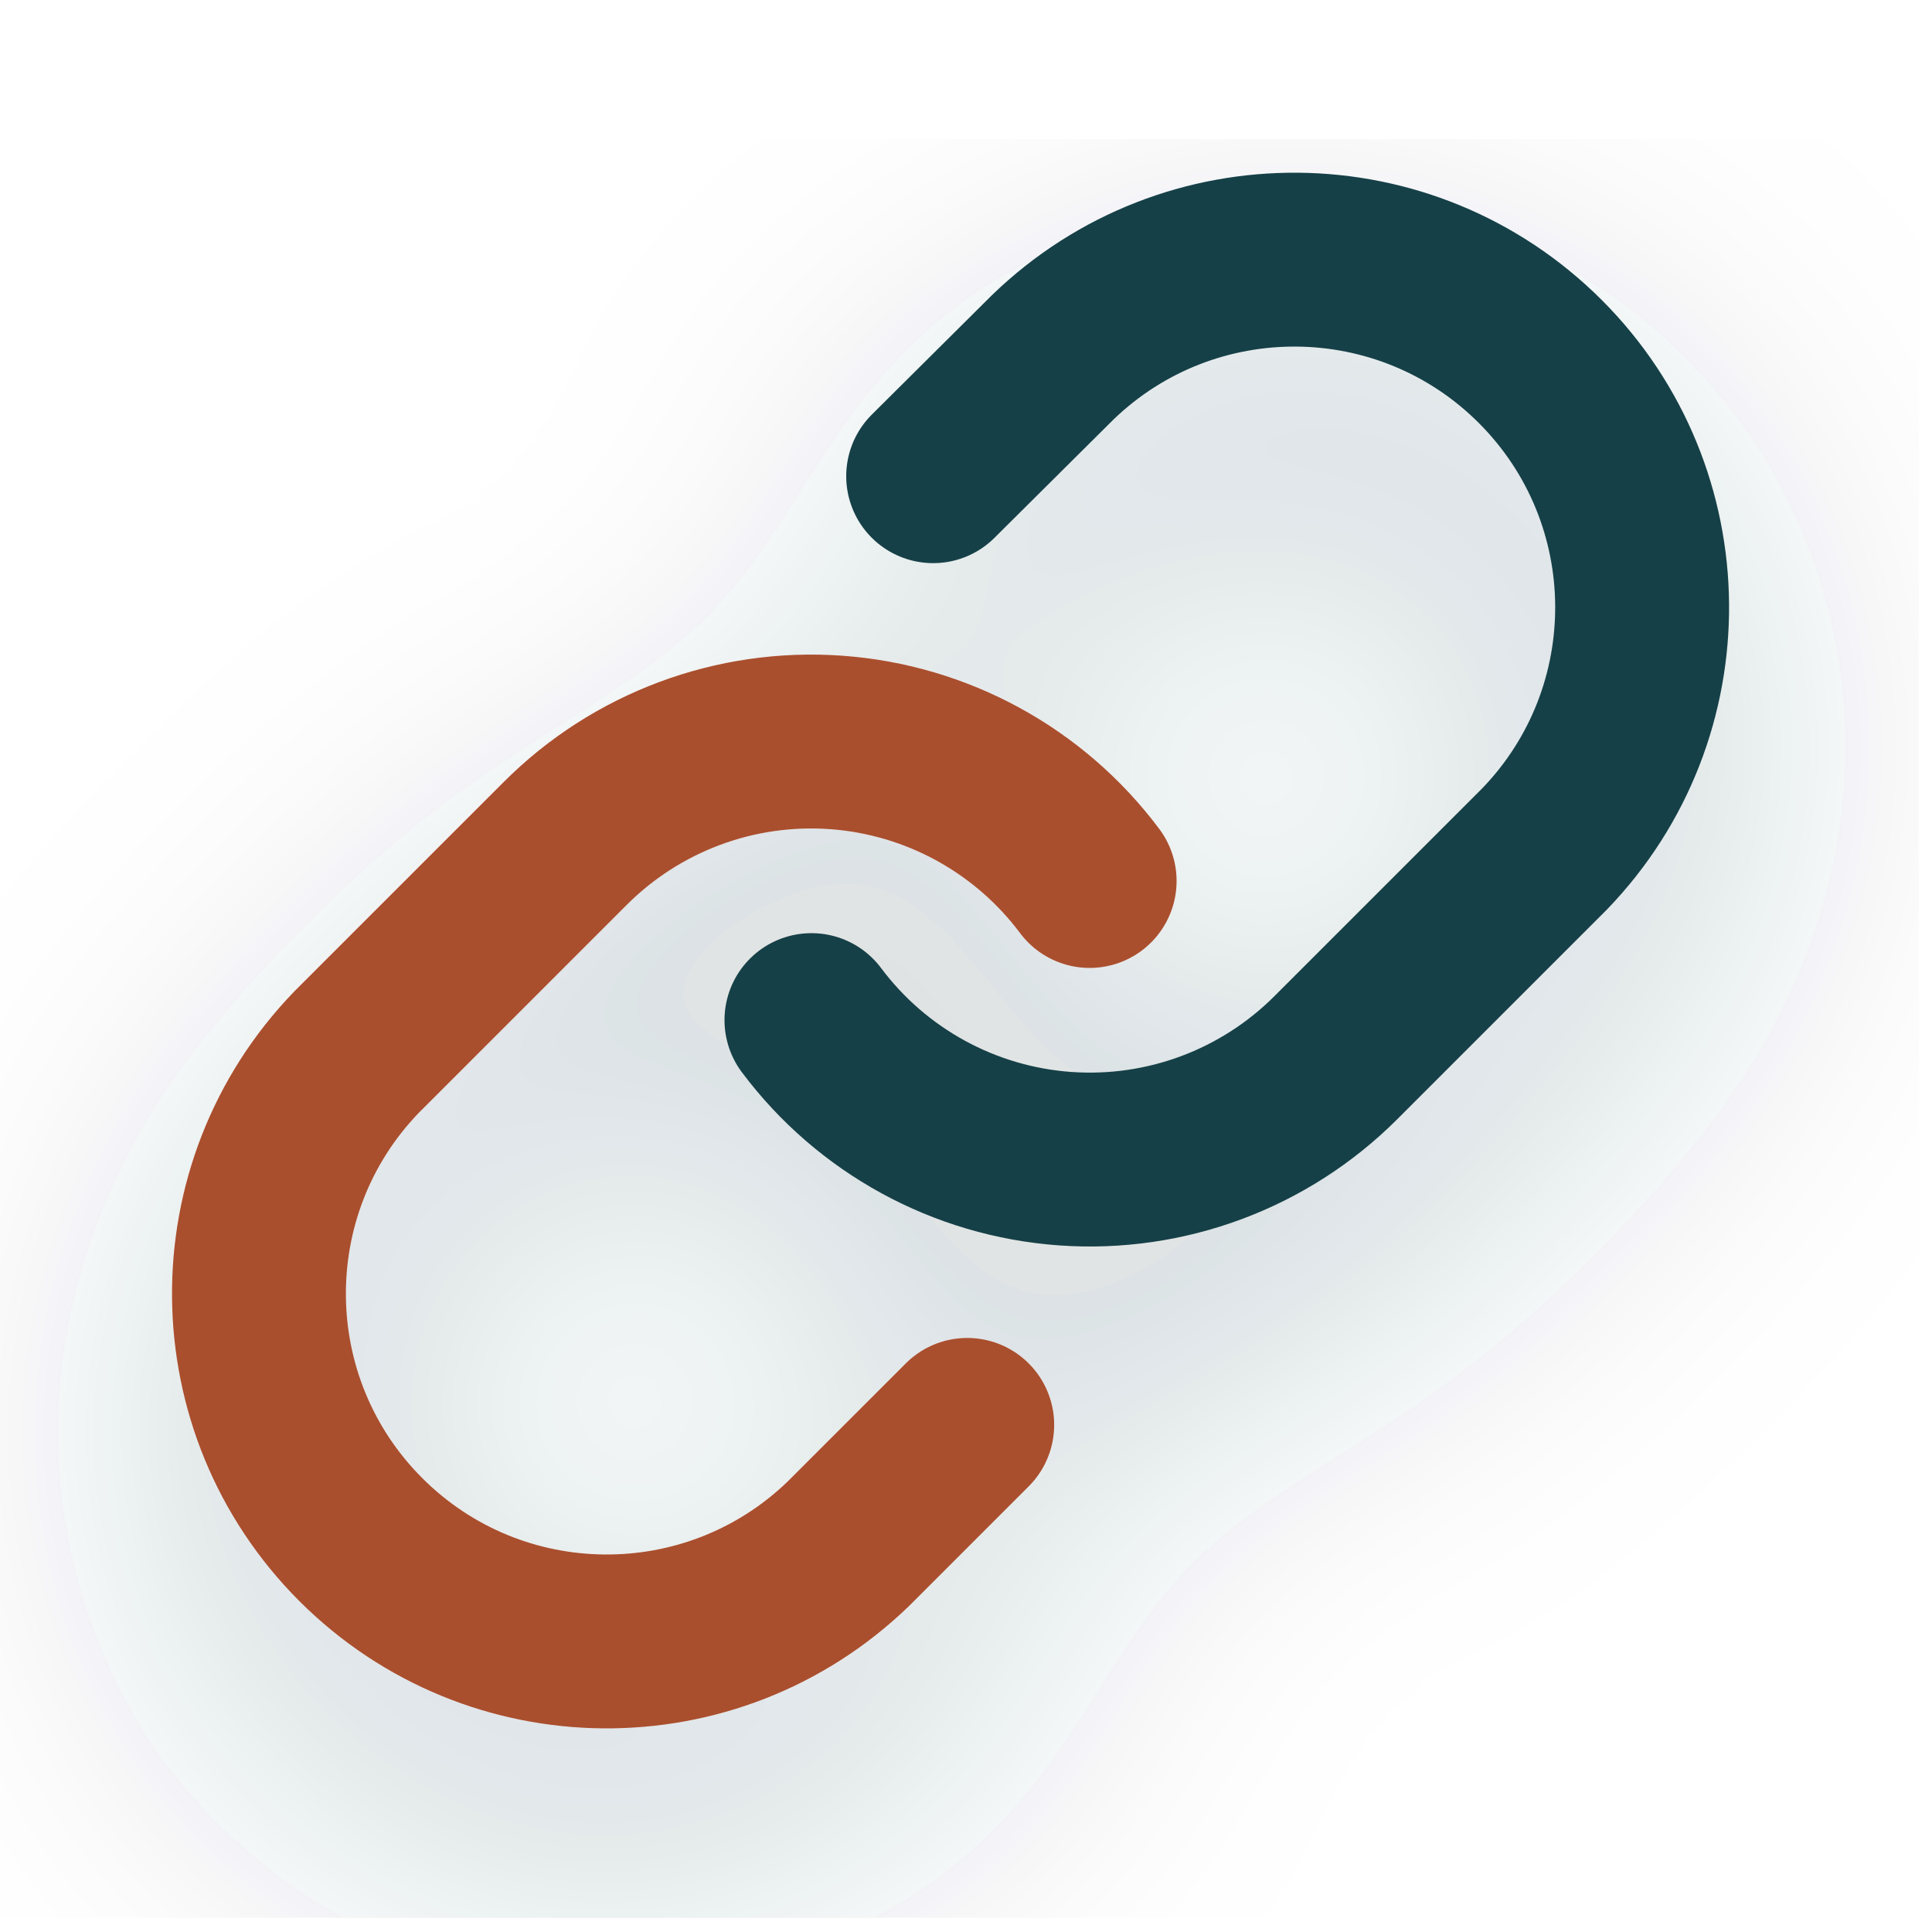
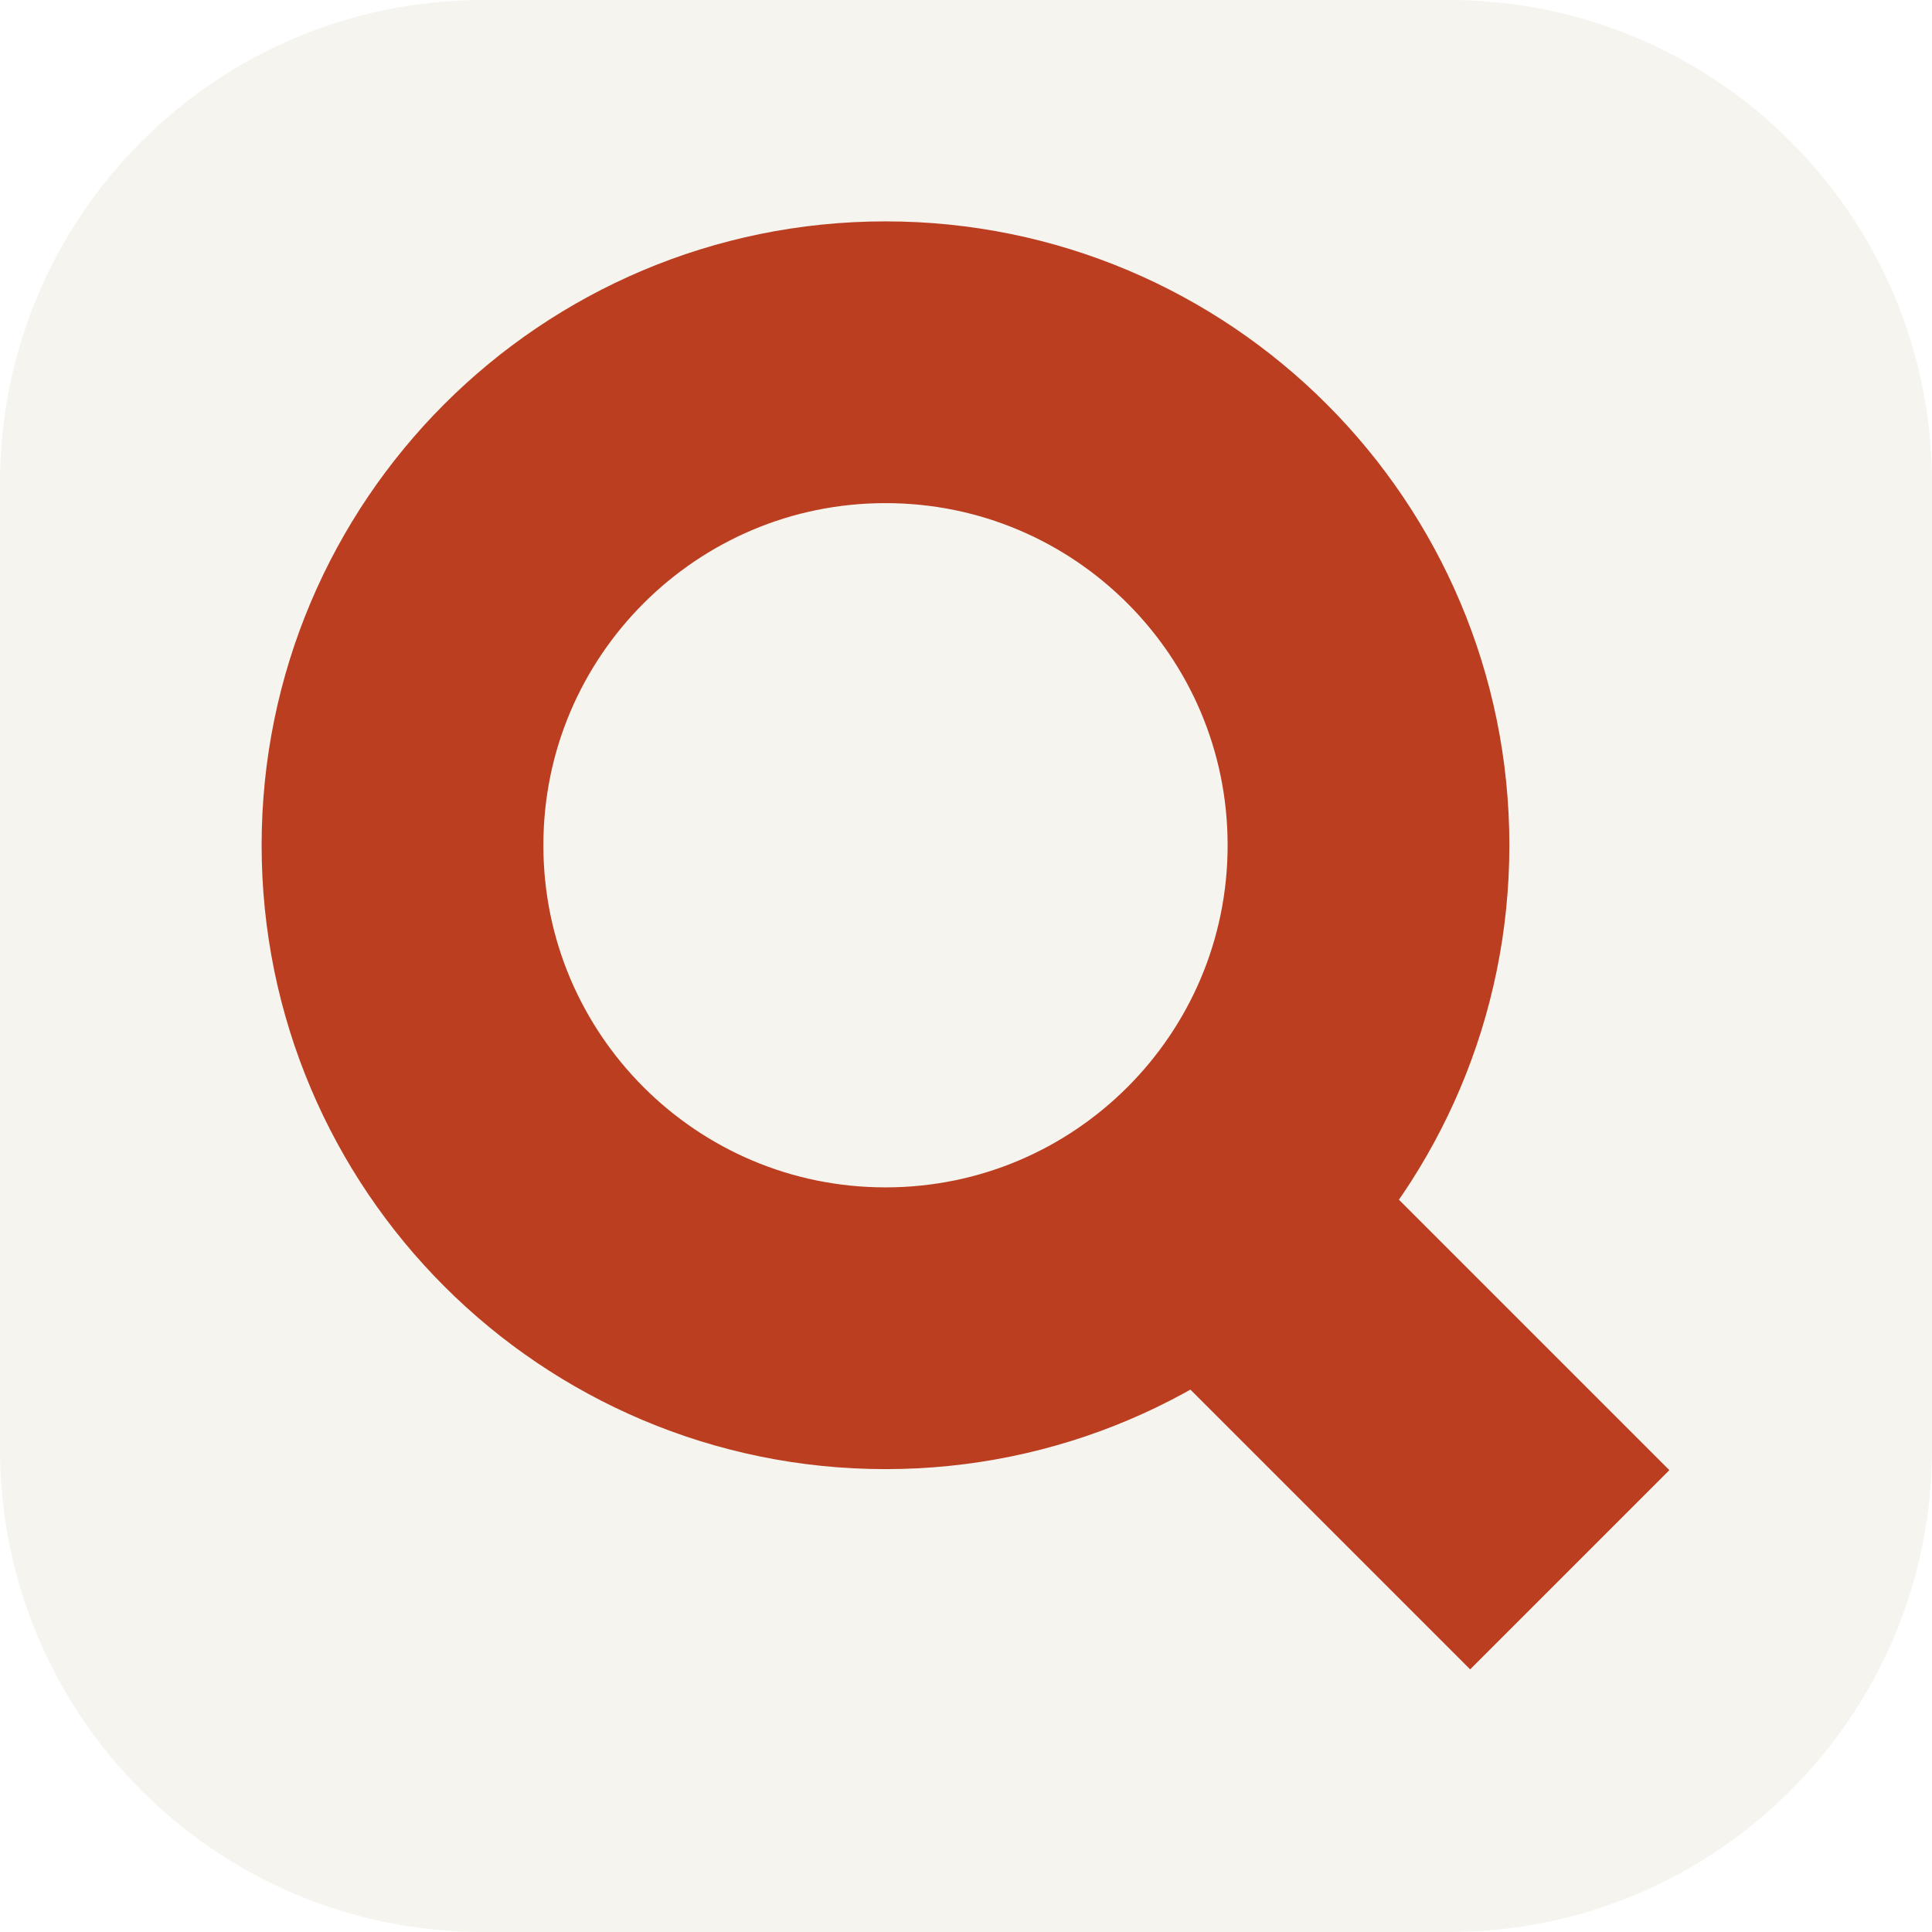
- <svg xmlns="http://www.w3.org/2000/svg" viewBox="0 0 100 100" role="img" aria-label="Quantix">
-   <defs>
-     <filter id="quantix-glow" x="-20%" y="-20%" width="140%" height="140%">
-       <feDropShadow dx="0" dy="2" stdDeviation="2.4" flood-color="#123f46" flood-opacity="0.28" />
-     </filter>
-   </defs>
-   <g transform="translate(6 6) scale(3.6)" filter="url(#quantix-glow)">
-     <path fill="none" stroke="#123f46" stroke-width="2.5" stroke-linecap="round" stroke-linejoin="round" d="M10 13a5 5 0 0 0 7.54.54l3-3a5 5 0 0 0-7.07-7.07l-1.72 1.71" />
-     <path fill="none" stroke="#a94f2f" stroke-width="2.5" stroke-linecap="round" stroke-linejoin="round" d="M14 11a5 5 0 0 0-7.54-.54l-3 3a5 5 0 0 0 7.07 7.07l1.71-1.71" />
-   </g>
+ <svg xmlns="http://www.w3.org/2000/svg" viewBox="0 0 48 48">
+   <rect width="48" height="48" rx="12" fill="#f6f4ee" />
+   <circle cx="22" cy="21" r="12" fill="none" stroke="#bb3e20" stroke-width="7" />
+   <path d="m29 29 10 10" stroke="#bb3e20" stroke-width="7" />
</svg>
